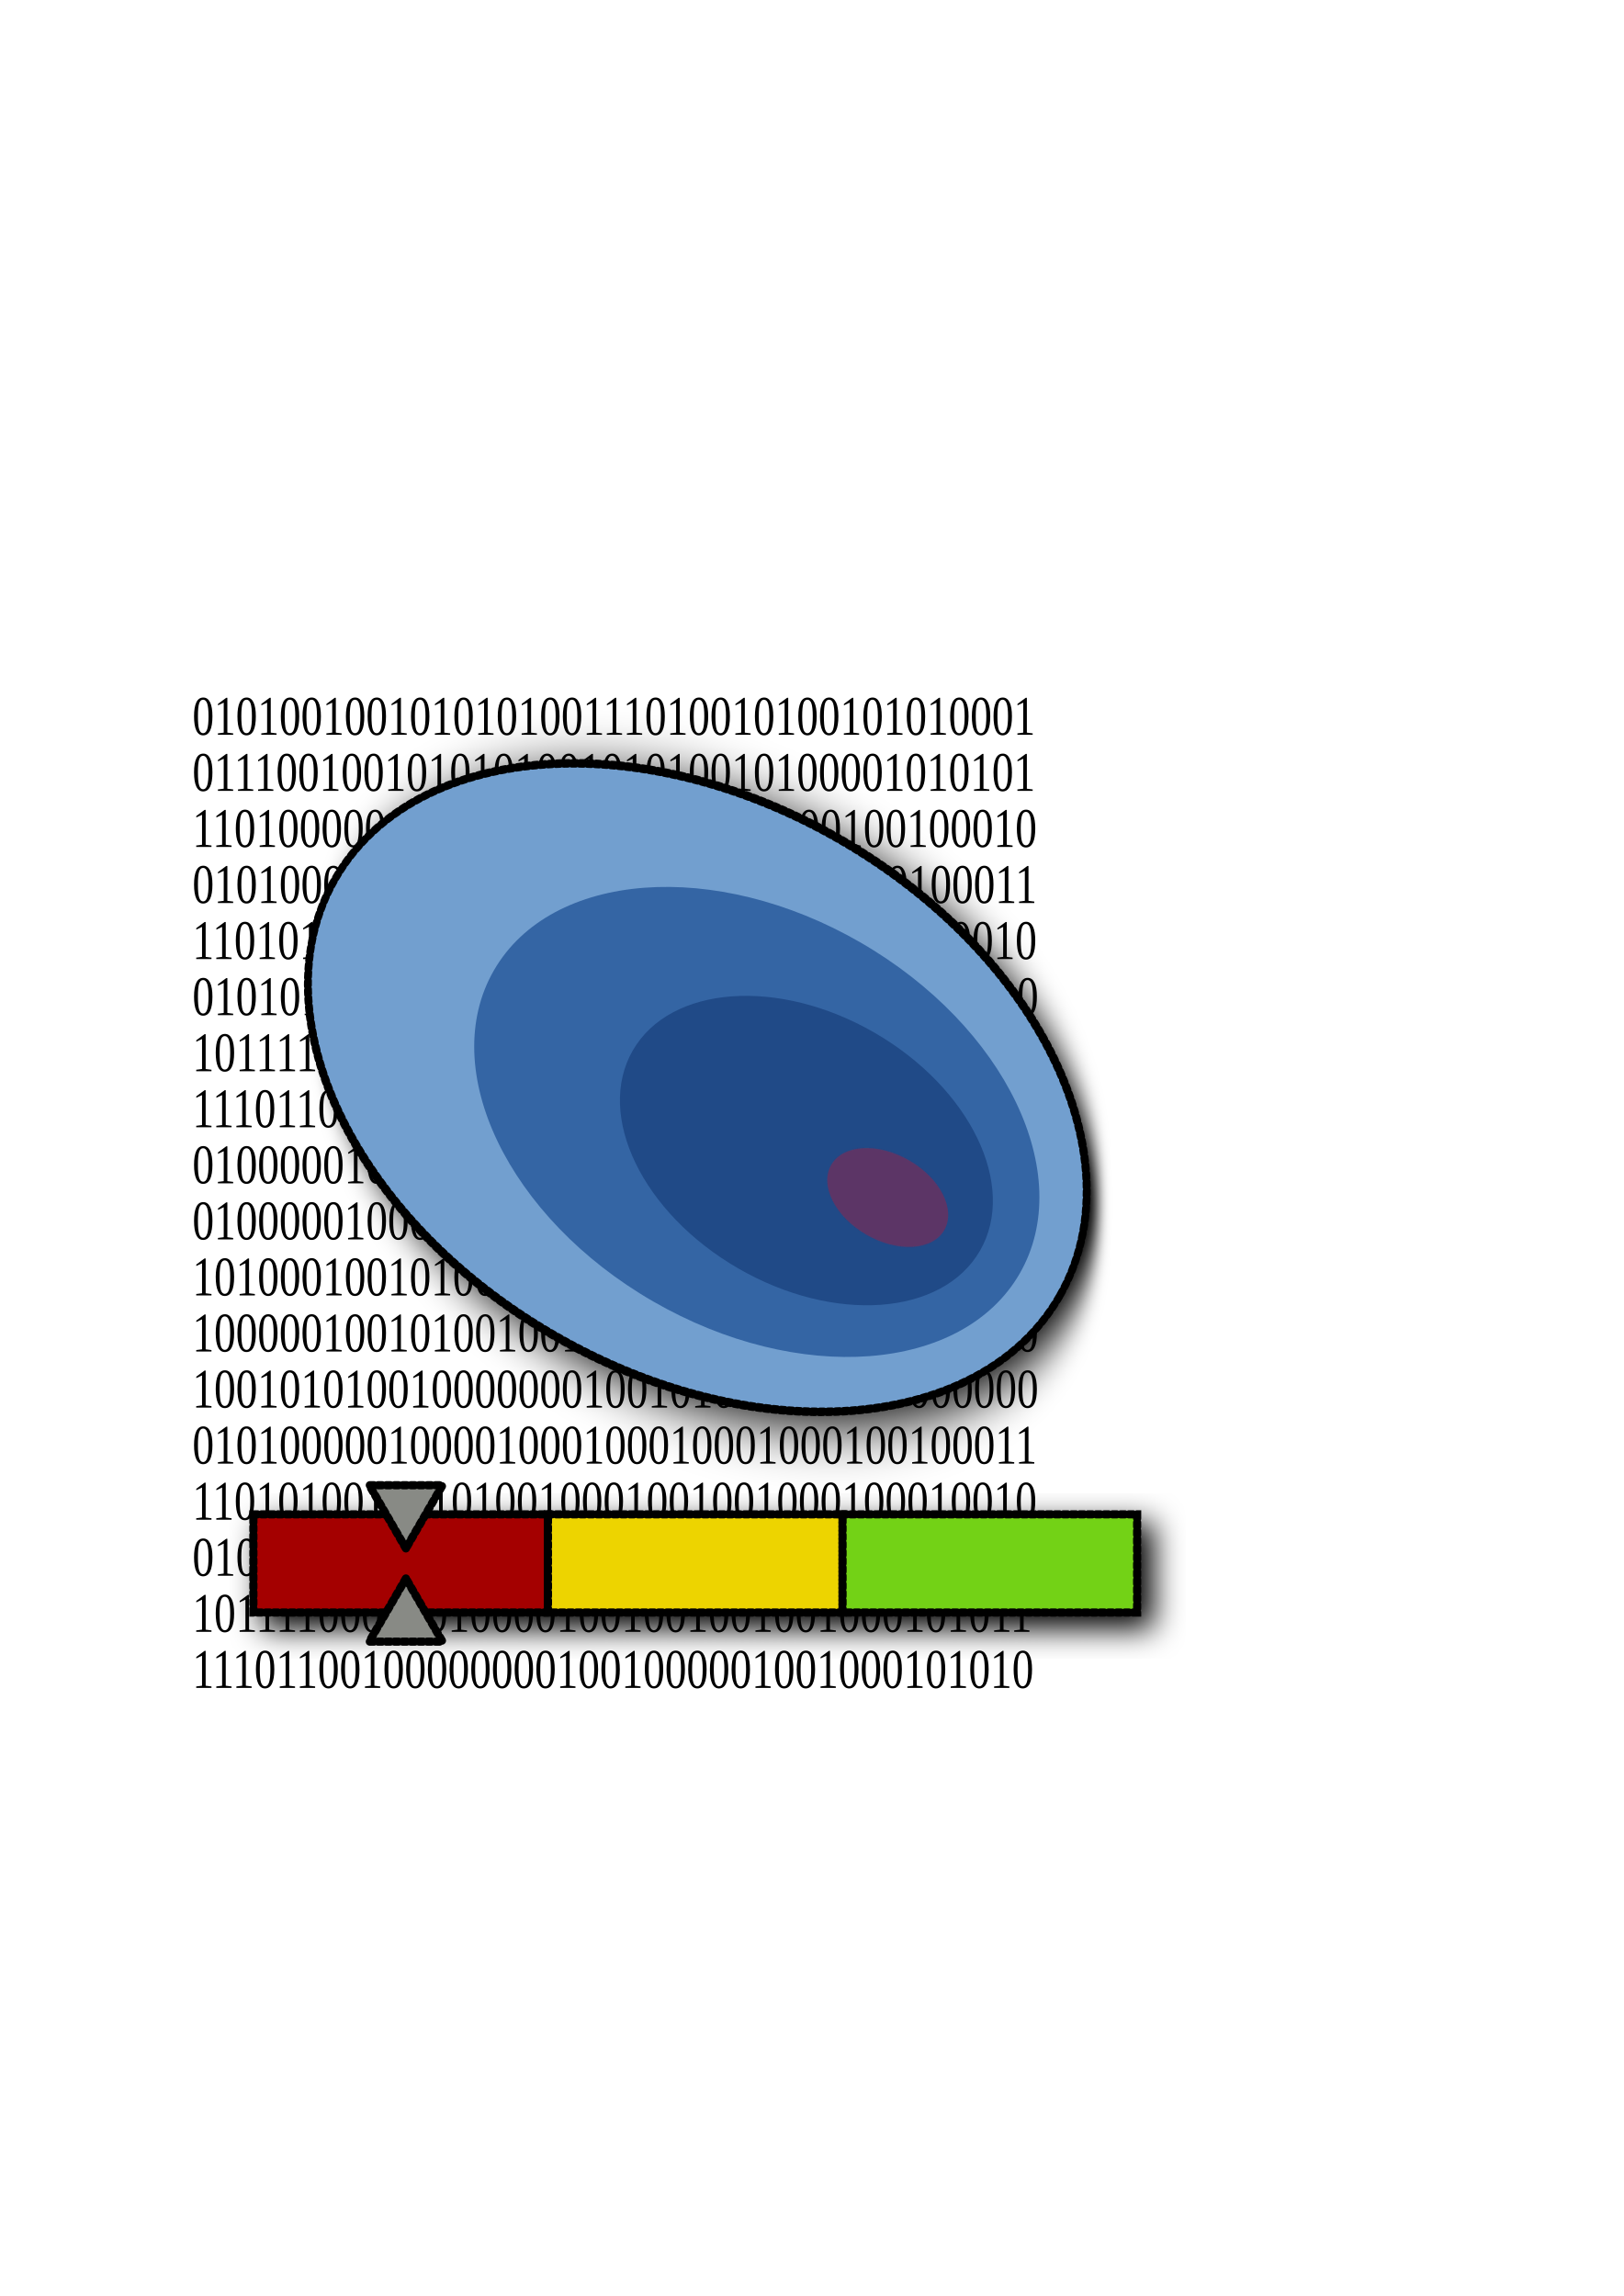
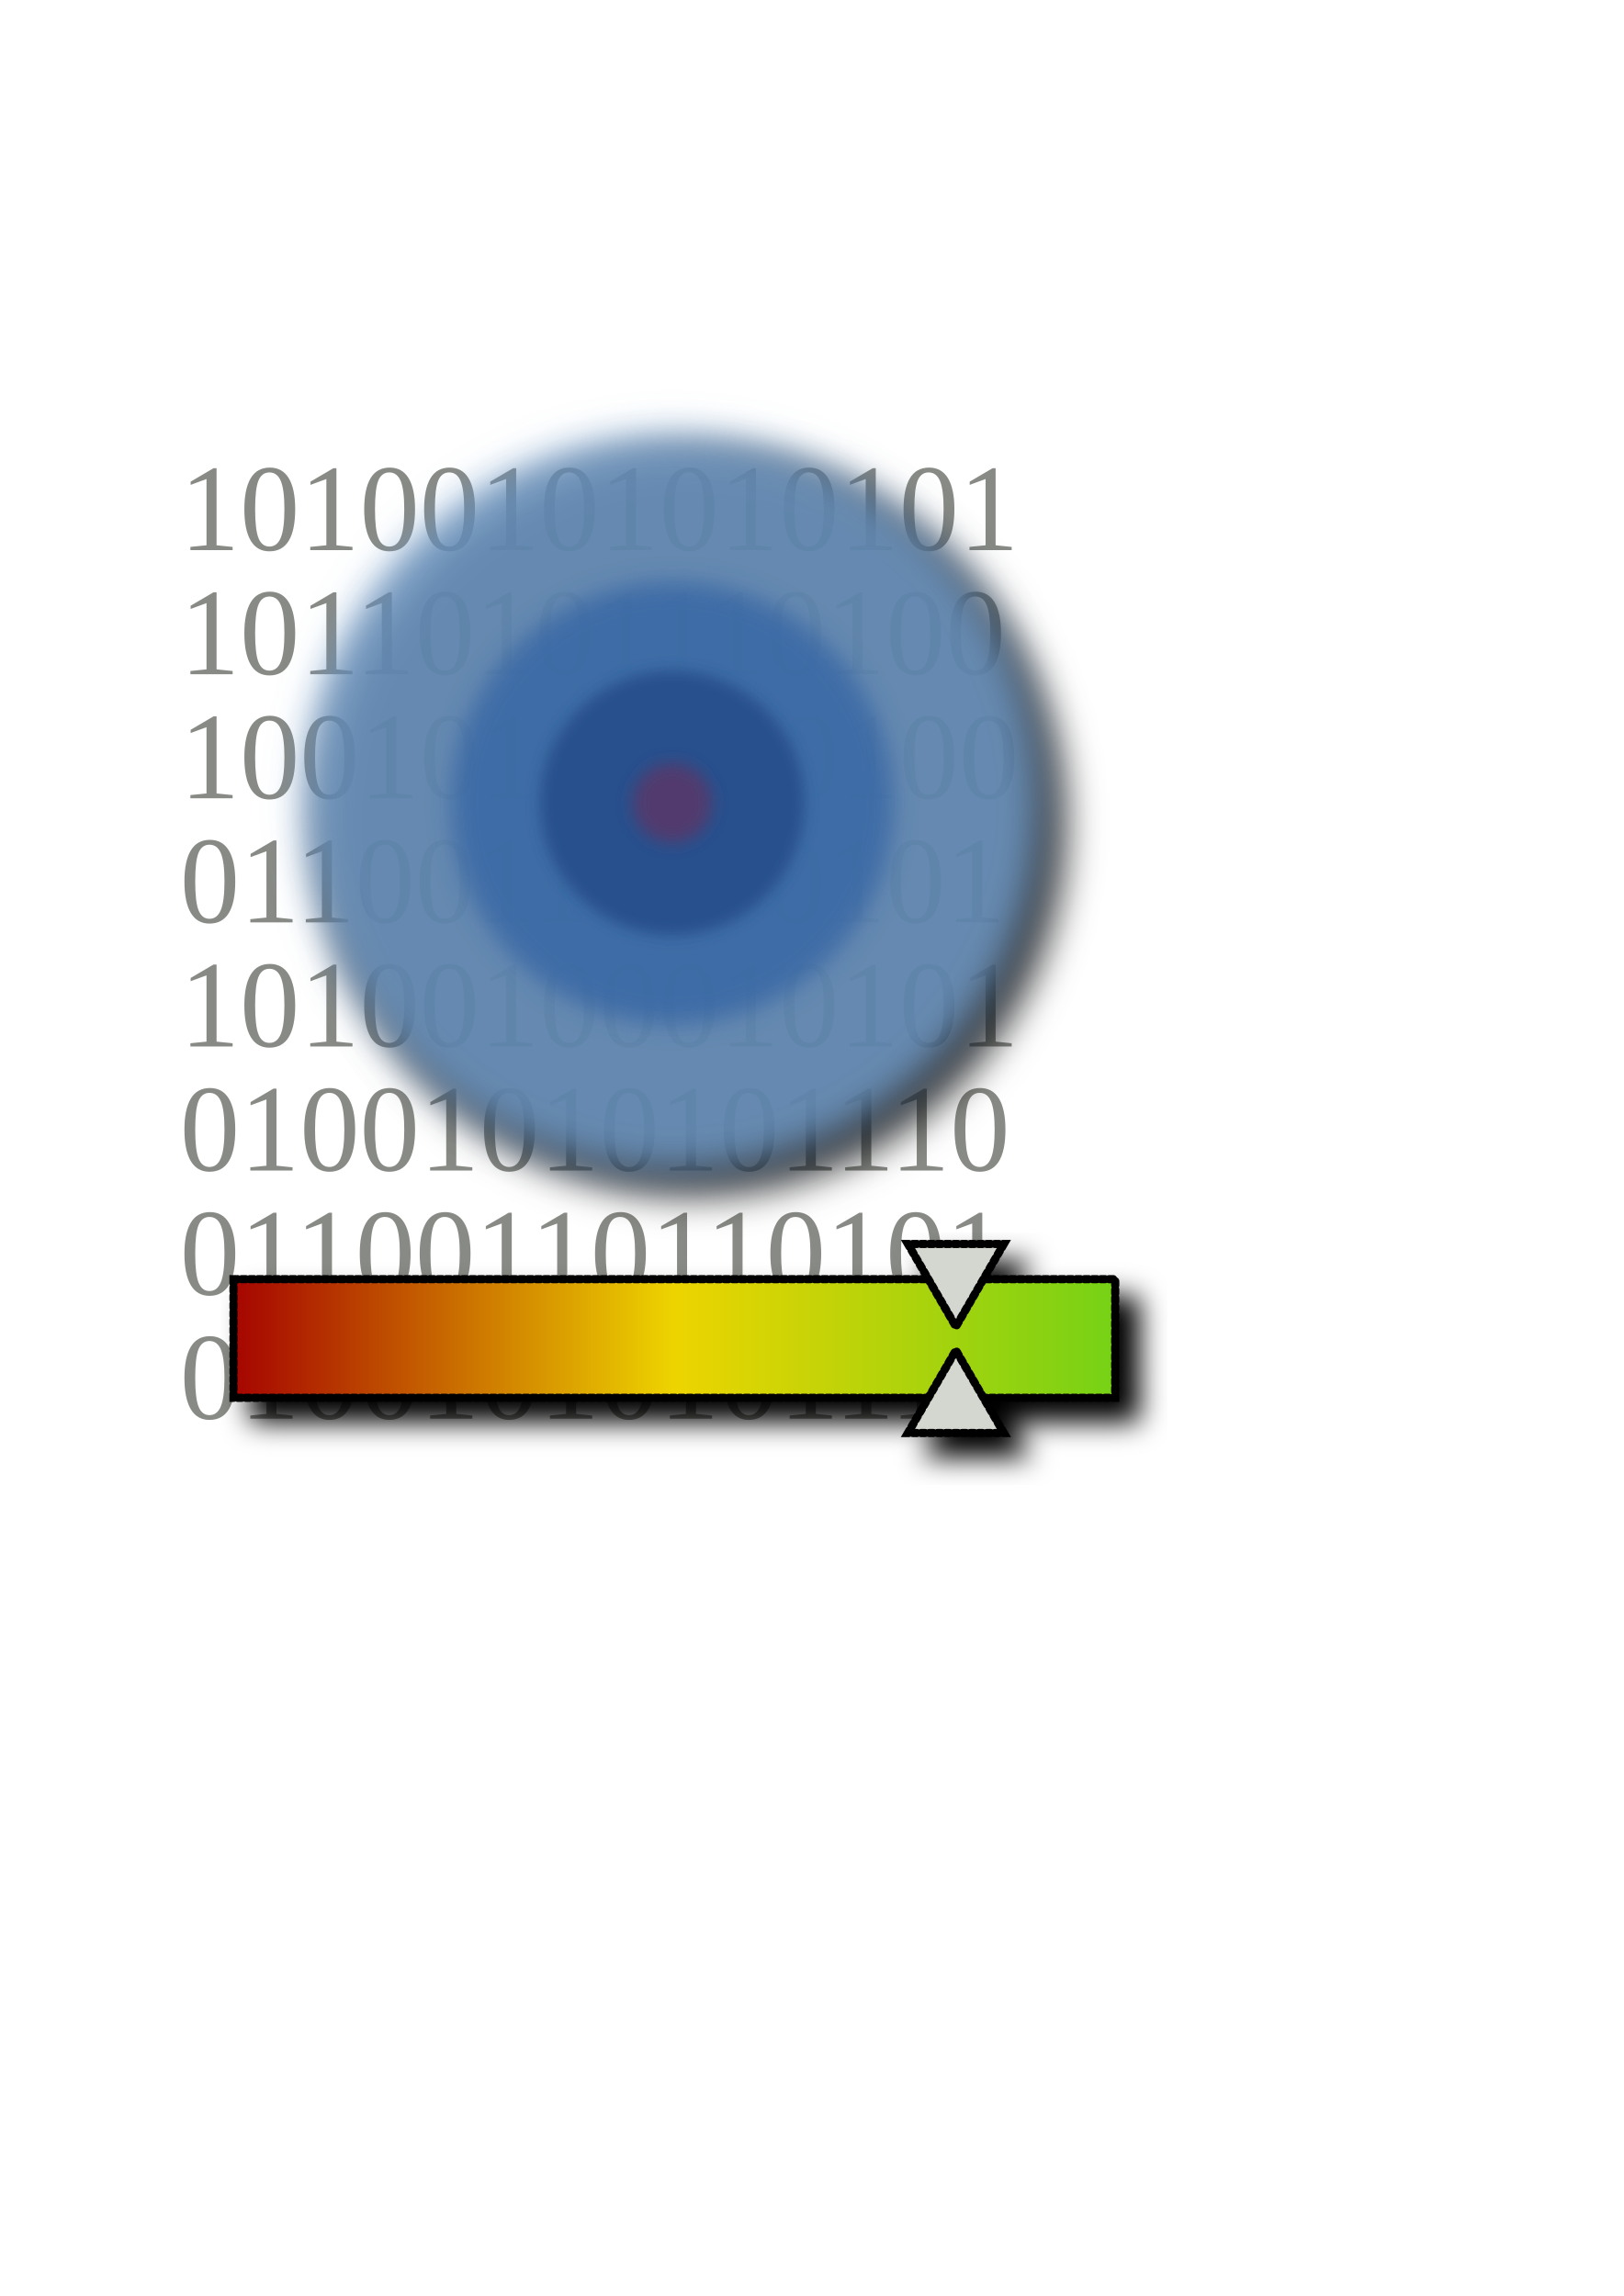
- <svg xmlns="http://www.w3.org/2000/svg" width="210mm" height="297mm" id="svg4489">
-   <defs id="defs4491">
-     <filter id="filter4397" x="-0.04" width="1.081" y="-0.338" height="1.676">
-       <feGaussianBlur stdDeviation="7.32" id="feGaussianBlur4399" />
+ <svg xmlns="http://www.w3.org/2000/svg" xmlns:xlink="http://www.w3.org/1999/xlink" width="210mm" height="297mm" id="svg2">
+   <defs id="defs4">
+     <linearGradient id="linearGradient3347">
+       <stop style="stop-color:#a40000;stop-opacity:1;" offset="0" id="stop3365" />
+       <stop id="stop3369" offset="0.5" style="stop-color:#edd400;stop-opacity:1;" />
+       <stop style="stop-color:#73d216;stop-opacity:1;" offset="1" id="stop3351" />
+     </linearGradient>
+     <linearGradient id="linearGradient3321">
+       <stop style="stop-color:#a40000;stop-opacity:1;" offset="0" id="stop3323" />
+       <stop id="stop3329" offset="0.5" style="stop-color:#a40000;stop-opacity:0.498;" />
+       <stop style="stop-color:#a40000;stop-opacity:0.247;" offset="0.75" id="stop3331" />
+       <stop style="stop-color:#a40000;stop-opacity:0;" offset="1" id="stop3325" />
+     </linearGradient>
+     <filter id="filter3418" x="-0.037" width="1.073" y="-0.165" height="1.331">
+       <feGaussianBlur stdDeviation="6.643" id="feGaussianBlur3420" />
    </filter>
-     <filter id="filter3834">
-       <feGaussianBlur stdDeviation="1.458" id="feGaussianBlur3836" />
+     <linearGradient xlink:href="#linearGradient3347" id="linearGradient3432" gradientUnits="userSpaceOnUse" gradientTransform="matrix(2.477012,0,0,1,-292.2233,-20.76059)" x1="156" y1="822.362" x2="334" y2="822.362" />
+     <filter id="filter3450">
+       <feGaussianBlur stdDeviation="8.933" id="feGaussianBlur3452" />
    </filter>
-     <filter id="filter4033">
-       <feGaussianBlur stdDeviation="8.668" id="feGaussianBlur4035" />
+     <filter id="filter3549">
+       <feGaussianBlur stdDeviation="8.62" id="feGaussianBlur3551" />
+     </filter>
+     <filter id="filter3553">
+       <feGaussianBlur stdDeviation="8.525" id="feGaussianBlur3555" />
+     </filter>
+     <filter id="filter3561">
+       <feGaussianBlur stdDeviation="8.525" id="feGaussianBlur3563" />
+     </filter>
+     <filter id="filter3569">
+       <feGaussianBlur stdDeviation="8.525" id="feGaussianBlur3571" />
+     </filter>
+     <filter id="filter3589" x="-0.24" width="1.48" y="-0.24" height="1.48">
+       <feGaussianBlur stdDeviation="34.1" id="feGaussianBlur3591" />
    </filter>
  </defs>
  <g id="layer1">
-     <g id="g4453" transform="translate(-83.69633,130.8115)">
-       <text transform="scale(0.8796813,1.136775)" id="text4081" y="200.957" x="202.052" style="font-size:24.111px;font-style:normal;font-variant:normal;font-weight:normal;font-stretch:normal;text-align:start;line-height:100%;writing-mode:lr-tb;text-anchor:start;fill:#000000;fill-opacity:1;stroke:none;stroke-width:1px;stroke-linecap:butt;stroke-linejoin:miter;stroke-opacity:1;font-family:Courier 10 Pitch;-inkscape-font-specification:Courier 10 Pitch" xml:space="preserve">
-         <tspan y="200.957" x="202.052" id="tspan4113">010100100101010100111010010100101010001</tspan>
-         <tspan y="225.068" x="202.052" id="tspan4115">011100100101010100101010010100001010101</tspan>
-         <tspan y="249.179" x="202.052" id="tspan4117">110100000100001000100010001000100100010</tspan>
-         <tspan y="273.291" x="202.052" id="tspan4119">010100000100001000100010001000100100011</tspan>
-         <tspan y="297.402" x="202.052" id="tspan4121">110101001001010010001001001000100010010</tspan>
-         <tspan y="321.514" x="202.052" id="tspan4123">010101001001010010001001001000100010010</tspan>
-         <tspan y="345.625" x="202.052" id="tspan4125">101111000000100001001001001001000101011</tspan>
-         <tspan y="369.737" x="202.052" id="tspan4127">111011001000000001001000001001000101010</tspan>
-         <tspan y="393.848" x="202.052" id="tspan4129">010000010001000100100101010101001010100</tspan>
-         <tspan y="417.959" x="202.052" id="tspan4131">010000010001000100100101010101001010100</tspan>
-         <tspan y="442.071" x="202.052" id="tspan4133">101000100101001001001001001001001010100</tspan>
-         <tspan y="466.182" x="202.052" id="tspan4135">100000100101001001001001001001001010100</tspan>
-         <tspan y="490.294" x="202.052" id="tspan4137">100101010010000000100101010100100000000</tspan>
-         <tspan y="514.405" x="202.052" id="tspan4139">010100000100001000100010001000100100011</tspan>
-         <tspan y="538.517" x="202.052" id="tspan4141">110101001001010010001001001000100010010</tspan>
-         <tspan y="562.628" x="202.052" id="tspan4143">010101001001010010001001001000100010010</tspan>
-         <tspan y="586.739" x="202.052" id="tspan4145">101111000000100001001001001001000101011</tspan>
-         <tspan y="610.851" x="202.052" id="tspan4147">111011001000000001001000001001000101010</tspan>
-       </text>
-       <g transform="translate(1.55344,-78.44821)" id="g4149">
-         <path transform="matrix(0.9696135,0.5598066,-0.6510119,1.127586,388.6643,-274.4078)" d="M 553,489.862 A 182.5,107.5 0 1 1 188,489.862 A 182.5,107.5 0 1 1 553,489.862 z" id="path4007" style="fill:#000000;fill-opacity:1;fill-rule:nonzero;stroke:none;stroke-width:3.313;stroke-linecap:round;stroke-linejoin:miter;stroke-miterlimit:4;stroke-dasharray:1.656, 1.656;stroke-dashoffset:0;stroke-opacity:1;filter:url(#filter4033)" />
-         <path style="fill:#729fcf;fill-opacity:1;fill-rule:nonzero;stroke:#000000;stroke-width:3.313;stroke-linecap:round;stroke-linejoin:miter;stroke-miterlimit:4;stroke-dasharray:1.656, 1.656;stroke-dashoffset:0;stroke-opacity:1" id="path3732" d="M 553,489.862 A 182.5,107.5 0 1 1 188,489.862 A 182.5,107.5 0 1 1 553,489.862 z" transform="matrix(0.9696135,0.5598066,-0.6510119,1.127586,382.6643,-280.4078)" />
-         <path d="M 553,489.862 A 182.5,107.5 0 1 1 188,489.862 A 182.5,107.5 0 1 1 553,489.862 z" id="path3736" style="fill:#3465a4;fill-opacity:1;fill-rule:nonzero;stroke:none;stroke-width:5.517;stroke-linecap:round;stroke-linejoin:miter;stroke-miterlimit:4;stroke-dasharray:2.759, 2.759;stroke-dashoffset:0;stroke-opacity:1" transform="matrix(0.7039659,0.4064349,-0.4713036,0.8163219,422.1428,-54.31296)" />
-         <path transform="matrix(0.4648832,0.2684004,-0.309566,0.5361841,455.7342,148.0528)" style="fill:#204a87;fill-opacity:1;fill-rule:nonzero;stroke:none;stroke-width:8.377;stroke-linecap:round;stroke-linejoin:miter;stroke-miterlimit:4;stroke-dasharray:4.189, 4.189;stroke-dashoffset:0;stroke-opacity:1" id="path3738" d="M 553,489.862 A 182.5,107.5 0 1 1 188,489.862 A 182.5,107.5 0 1 1 553,489.862 z" />
-         <path d="M 553,489.862 A 182.5,107.5 0 1 1 188,489.862 A 182.5,107.5 0 1 1 553,489.862 z" id="path3740" style="fill:#5c3566;fill-opacity:1;fill-rule:nonzero;stroke:none;stroke-width:26.154;stroke-linecap:round;stroke-linejoin:miter;stroke-miterlimit:4;stroke-dasharray:13.077, 13.077;stroke-dashoffset:0;stroke-opacity:1;filter:url(#filter3834)" transform="matrix(0.1514191,8.7421858e-2,-9.7510267e-2,0.1688927,507.7487,417.9797)" />
+     <text xml:space="preserve" style="font-size:59.617px;font-style:normal;font-variant:normal;font-weight:normal;font-stretch:normal;text-align:start;line-height:100%;writing-mode:lr-tb;text-anchor:start;fill:#888a85;fill-opacity:1;stroke:none;stroke-width:1px;stroke-linecap:butt;stroke-linejoin:miter;stroke-opacity:1;font-family:Courier 10 Pitch;-inkscape-font-specification:Courier 10 Pitch" x="89.471" y="264.313" id="text2383" transform="scale(0.982725,1.017579)">
+       <tspan id="tspan2481" x="89.471" y="264.313">10100101010101</tspan>
+       <tspan id="tspan2483" x="89.471" y="323.93">10110101110100</tspan>
+       <tspan id="tspan2485" x="89.471" y="383.547">10010101010100</tspan>
+       <tspan id="tspan2487" x="89.471" y="443.164">01100111010101 </tspan>
+       <tspan id="tspan2489" x="89.471" y="502.781">10100100010101</tspan>
+       <tspan id="tspan2491" x="89.471" y="562.398">01001010101110</tspan>
+       <tspan id="tspan2493" x="89.471" y="622.014">01100110110101</tspan>
+       <tspan id="tspan2495" x="89.471" y="681.631">01001010101110</tspan>
+     </text>
+     <g id="g3422" transform="translate(14.99998,-147.2149)">
+       <g style="fill:#000000;filter:url(#filter3418)" transform="translate(10,10)" id="g3408">
+         <rect y="772.602" x="99.144" height="58" width="431" id="rect3410" style="opacity:1;fill:#000000;fill-opacity:1;fill-rule:nonzero;stroke:#000000;stroke-width:4;stroke-linecap:round;stroke-linejoin:miter;stroke-miterlimit:4;stroke-dasharray:2, 2;stroke-dashoffset:0;stroke-opacity:1" />
+         <path transform="matrix(0.6305849,0,0,0.6276683,118.6825,384.5029)" d="M 566.189,590.891 L 547.594,623.098 L 529,655.304 L 510.406,623.098 L 491.811,590.891 L 529,590.891 L 566.189,590.891 z" id="path3412" style="fill:#000000;fill-opacity:1;fill-rule:nonzero;stroke:#000000;stroke-width:6.358;stroke-linecap:round;stroke-linejoin:miter;stroke-miterlimit:4;stroke-dasharray:3.179, 3.179;stroke-dashoffset:0;stroke-opacity:1" />
+         <path style="fill:#000000;fill-opacity:1;fill-rule:nonzero;stroke:#000000;stroke-width:6.358;stroke-linecap:round;stroke-linejoin:miter;stroke-miterlimit:4;stroke-dasharray:3.179, 3.179;stroke-dashoffset:0;stroke-opacity:1" id="path3414" d="M 566.189,590.891 L 547.594,623.098 L 529,655.304 L 510.406,623.098 L 491.811,590.891 L 529,590.891 L 566.189,590.891 z" transform="matrix(0.6305849,0,0,-0.6276683,118.6825,1218.7)" />
      </g>
-       <g style="fill:#000000;filter:url(#filter4397)" id="g4312" transform="translate(62.55347,402.1896)">
-         <rect y="213.362" x="151" height="48" width="144" id="rect4314" style="opacity:1;fill:#000000;fill-opacity:1;fill-rule:nonzero;stroke:#000000;stroke-width:4;stroke-linecap:round;stroke-linejoin:miter;stroke-miterlimit:4;stroke-dasharray:2, 2;stroke-dashoffset:0;stroke-opacity:1" />
-         <rect style="opacity:1;fill:#000000;fill-opacity:1;fill-rule:nonzero;stroke:#000000;stroke-width:4;stroke-linecap:round;stroke-linejoin:miter;stroke-miterlimit:4;stroke-dasharray:2, 2;stroke-dashoffset:0;stroke-opacity:1" id="rect4316" width="144" height="48" x="295" y="213.362" />
-         <rect y="213.362" x="439" height="48" width="144" id="rect4318" style="opacity:1;fill:#000000;fill-opacity:1;fill-rule:nonzero;stroke:#000000;stroke-width:4;stroke-linecap:round;stroke-linejoin:miter;stroke-miterlimit:4;stroke-dasharray:2, 2;stroke-dashoffset:0;stroke-opacity:1" />
+       <g id="g3403">
+         <rect style="opacity:1;fill:url(#linearGradient3432);fill-opacity:1;fill-rule:nonzero;stroke:#000000;stroke-width:4;stroke-linecap:round;stroke-linejoin:miter;stroke-miterlimit:4;stroke-dasharray:2, 2;stroke-dashoffset:0;stroke-opacity:1" id="rect3307" width="431" height="58" x="99.144" y="772.602" />
+         <path style="fill:#d3d7cf;fill-opacity:1;fill-rule:nonzero;stroke:#000000;stroke-width:6.358;stroke-linecap:round;stroke-linejoin:miter;stroke-miterlimit:4;stroke-dasharray:3.179, 3.179;stroke-dashoffset:0;stroke-opacity:1" id="path3385" d="M 566.189,590.891 L 547.594,623.098 L 529,655.304 L 510.406,623.098 L 491.811,590.891 L 529,590.891 L 566.189,590.891 z" transform="matrix(0.6305849,0,0,0.6276683,118.6825,384.5029)" />
+         <path transform="matrix(0.6305849,0,0,-0.6276683,118.6825,1218.7)" d="M 566.189,590.891 L 547.594,623.098 L 529,655.304 L 510.406,623.098 L 491.811,590.891 L 529,590.891 L 566.189,590.891 z" id="path3389" style="fill:#d3d7cf;fill-opacity:1;fill-rule:nonzero;stroke:#000000;stroke-width:6.358;stroke-linecap:round;stroke-linejoin:miter;stroke-miterlimit:4;stroke-dasharray:3.179, 3.179;stroke-dashoffset:0;stroke-opacity:1" />
      </g>
-       <rect y="609.552" x="207.553" height="48" width="144" id="rect3958" style="fill:#a40000;fill-opacity:1;fill-rule:nonzero;stroke:#000000;stroke-width:4;stroke-linecap:round;stroke-linejoin:miter;stroke-miterlimit:4;stroke-dasharray:2, 2;stroke-dashoffset:0;stroke-opacity:1" />
-       <rect style="fill:#edd400;fill-opacity:1;fill-rule:nonzero;stroke:#000000;stroke-width:4;stroke-linecap:round;stroke-linejoin:miter;stroke-miterlimit:4;stroke-dasharray:2, 2;stroke-dashoffset:0;stroke-opacity:1" id="rect3960" width="144" height="48" x="351.553" y="609.552" />
-       <rect y="609.552" x="495.553" height="48" width="144" id="rect3962" style="fill:#73d216;fill-opacity:1;fill-rule:nonzero;stroke:#000000;stroke-width:4;stroke-linecap:round;stroke-linejoin:miter;stroke-miterlimit:4;stroke-dasharray:2, 2;stroke-dashoffset:0;stroke-opacity:1" />
-       <path transform="matrix(0.7697789,0,0,0.7669578,212.9649,455.5009)" d="M 89.819,222.571 L 78.195,202.437 L 66.571,182.303 L 89.819,182.303 L 113.068,182.303 L 101.444,202.437 L 89.819,222.571 z" id="path4401" style="fill:#888a85;fill-opacity:1;fill-rule:nonzero;stroke:#000000;stroke-width:5.206;stroke-linecap:round;stroke-linejoin:miter;stroke-miterlimit:4;stroke-dasharray:2.603, 2.603;stroke-dashoffset:0;stroke-opacity:1" />
-       <path style="fill:#888a85;fill-opacity:1;fill-rule:nonzero;stroke:#000000;stroke-width:5.206;stroke-linecap:round;stroke-linejoin:miter;stroke-miterlimit:4;stroke-dasharray:2.603, 2.603;stroke-dashoffset:0;stroke-opacity:1" id="path4405" d="M 89.819,222.571 L 78.195,202.437 L 66.571,182.303 L 89.819,182.303 L 113.068,182.303 L 101.444,202.437 L 89.819,222.571 z" transform="matrix(0.7697789,0,0,-0.7669578,212.9649,811.6026)" />
+     </g>
+     <g id="g3671">
+       <path style="opacity:0.8;fill:#000000;fill-opacity:1;fill-rule:nonzero;stroke:#000000;stroke-width:3.789;stroke-linecap:round;stroke-linejoin:miter;stroke-miterlimit:4;stroke-dasharray:1.894, 1.894;stroke-dashoffset:0;stroke-opacity:1;filter:url(#filter3549)" id="path3547" d="M 575,426.862 A 170.5,170.5 0 1 1 234,426.862 A 170.5,170.5 0 1 1 575,426.862 z" transform="matrix(1.055719,0,0,1.055719,-88.39366,-48.04464)" />
+       <path transform="matrix(1.055719,0,0,1.055719,-98.39366,-58.04464)" d="M 575,426.862 A 170.5,170.5 0 1 1 234,426.862 A 170.5,170.5 0 1 1 575,426.862 z" id="path3521" style="opacity:0.8;fill:#729fcf;fill-opacity:1;fill-rule:nonzero;stroke:none;stroke-width:3.789;stroke-linecap:round;stroke-linejoin:miter;stroke-miterlimit:4;stroke-dasharray:1.894, 1.894;stroke-dashoffset:0;stroke-opacity:1;filter:url(#filter3569)" />
+       <path style="opacity:0.8;fill:#3465a4;fill-opacity:1;fill-rule:nonzero;stroke:none;stroke-width:6.315;stroke-linecap:round;stroke-linejoin:miter;stroke-miterlimit:4;stroke-dasharray:3.157, 3.157;stroke-dashoffset:0;stroke-opacity:1;filter:url(#filter3553)" id="path3541" d="M 575,426.862 A 170.5,170.5 0 1 1 234,426.862 A 170.5,170.5 0 1 1 575,426.862 z" transform="matrix(0.6334311,0,0,0.6334311,72.42159,122.2139)" />
+       <path transform="matrix(0.3800587,0,0,0.3800587,174.9108,230.369)" d="M 575,426.862 A 170.5,170.5 0 1 1 234,426.862 A 170.5,170.5 0 1 1 575,426.862 z" id="path3543" style="opacity:0.8;fill:#204a87;fill-opacity:1;fill-rule:nonzero;stroke:none;stroke-width:10.525;stroke-linecap:round;stroke-linejoin:miter;stroke-miterlimit:4;stroke-dasharray:5.262, 5.262;stroke-dashoffset:0;stroke-opacity:1;filter:url(#filter3561)" />
+       <path style="opacity:0.8;fill:#5c3566;fill-opacity:1;fill-rule:nonzero;stroke:none;stroke-width:17.541;stroke-linecap:round;stroke-linejoin:miter;stroke-miterlimit:4;stroke-dasharray:8.771, 8.771;stroke-dashoffset:0;stroke-opacity:1;filter:url(#filter3589)" id="path3545" d="M 575,426.862 A 170.5,170.5 0 1 1 234,426.862 A 170.5,170.5 0 1 1 575,426.862 z" transform="matrix(0.1140176,0,0,0.1140176,282.5244,343.9319)" />
    </g>
  </g>
</svg>
